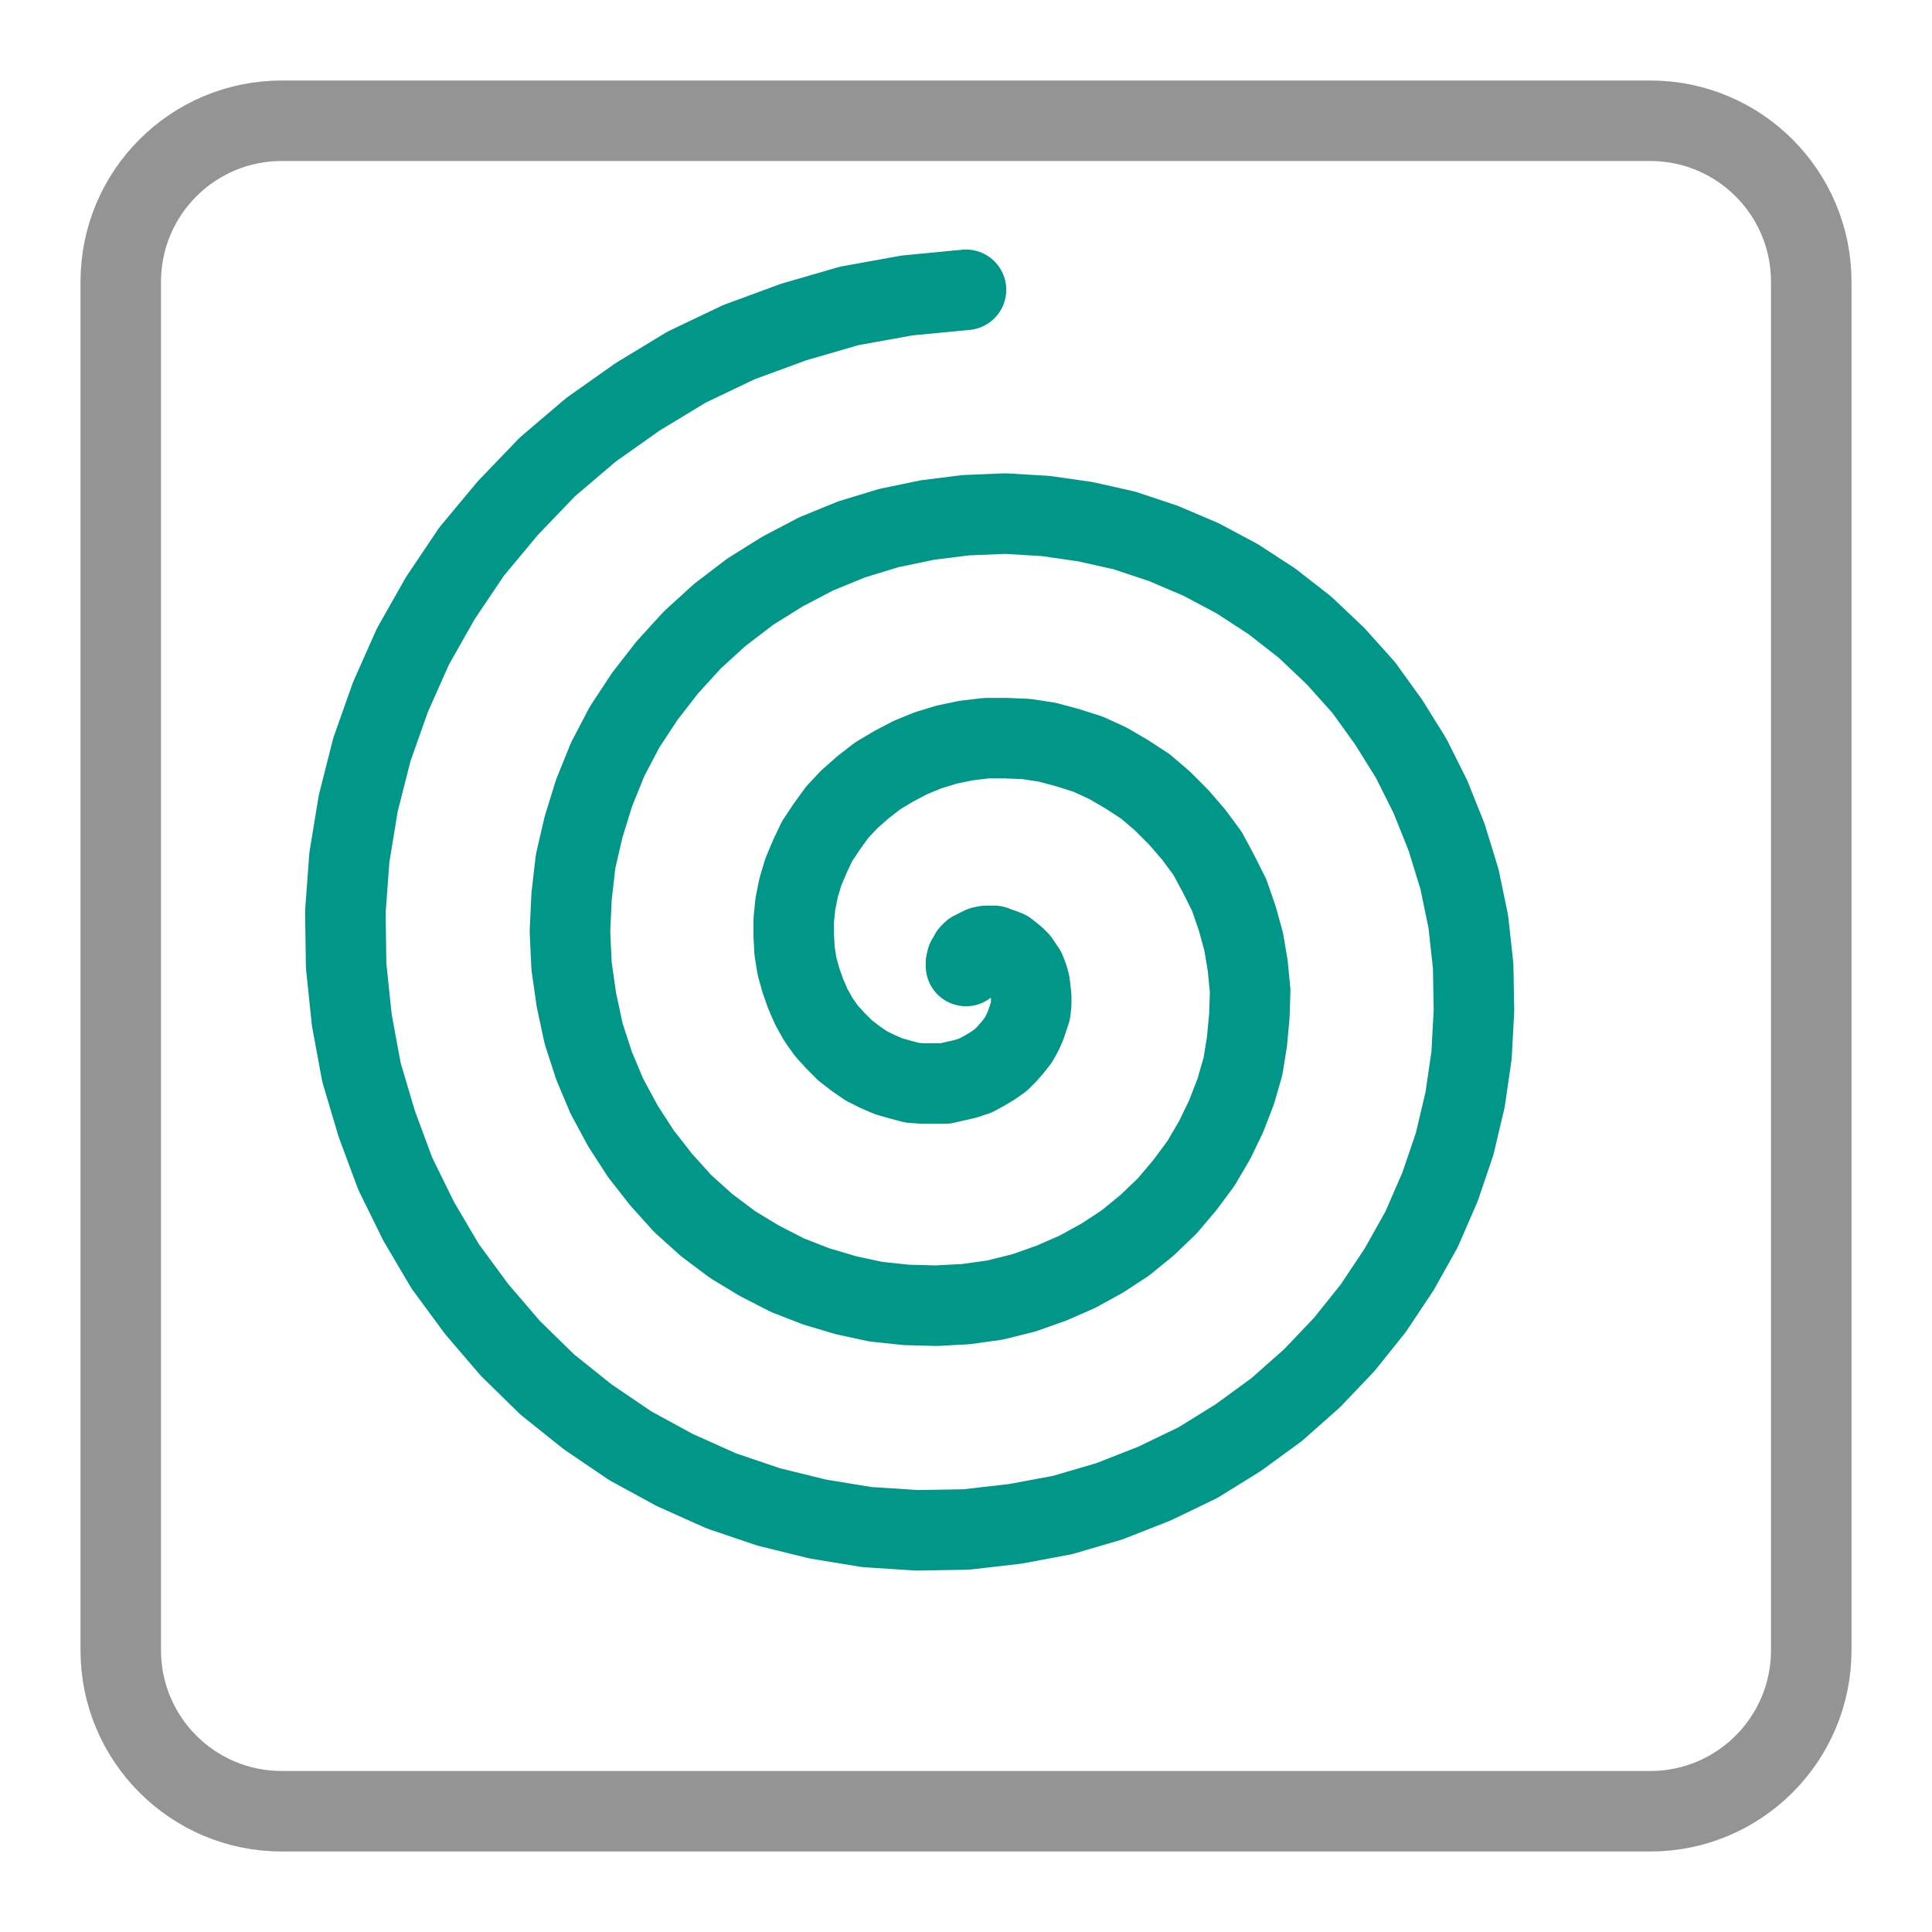
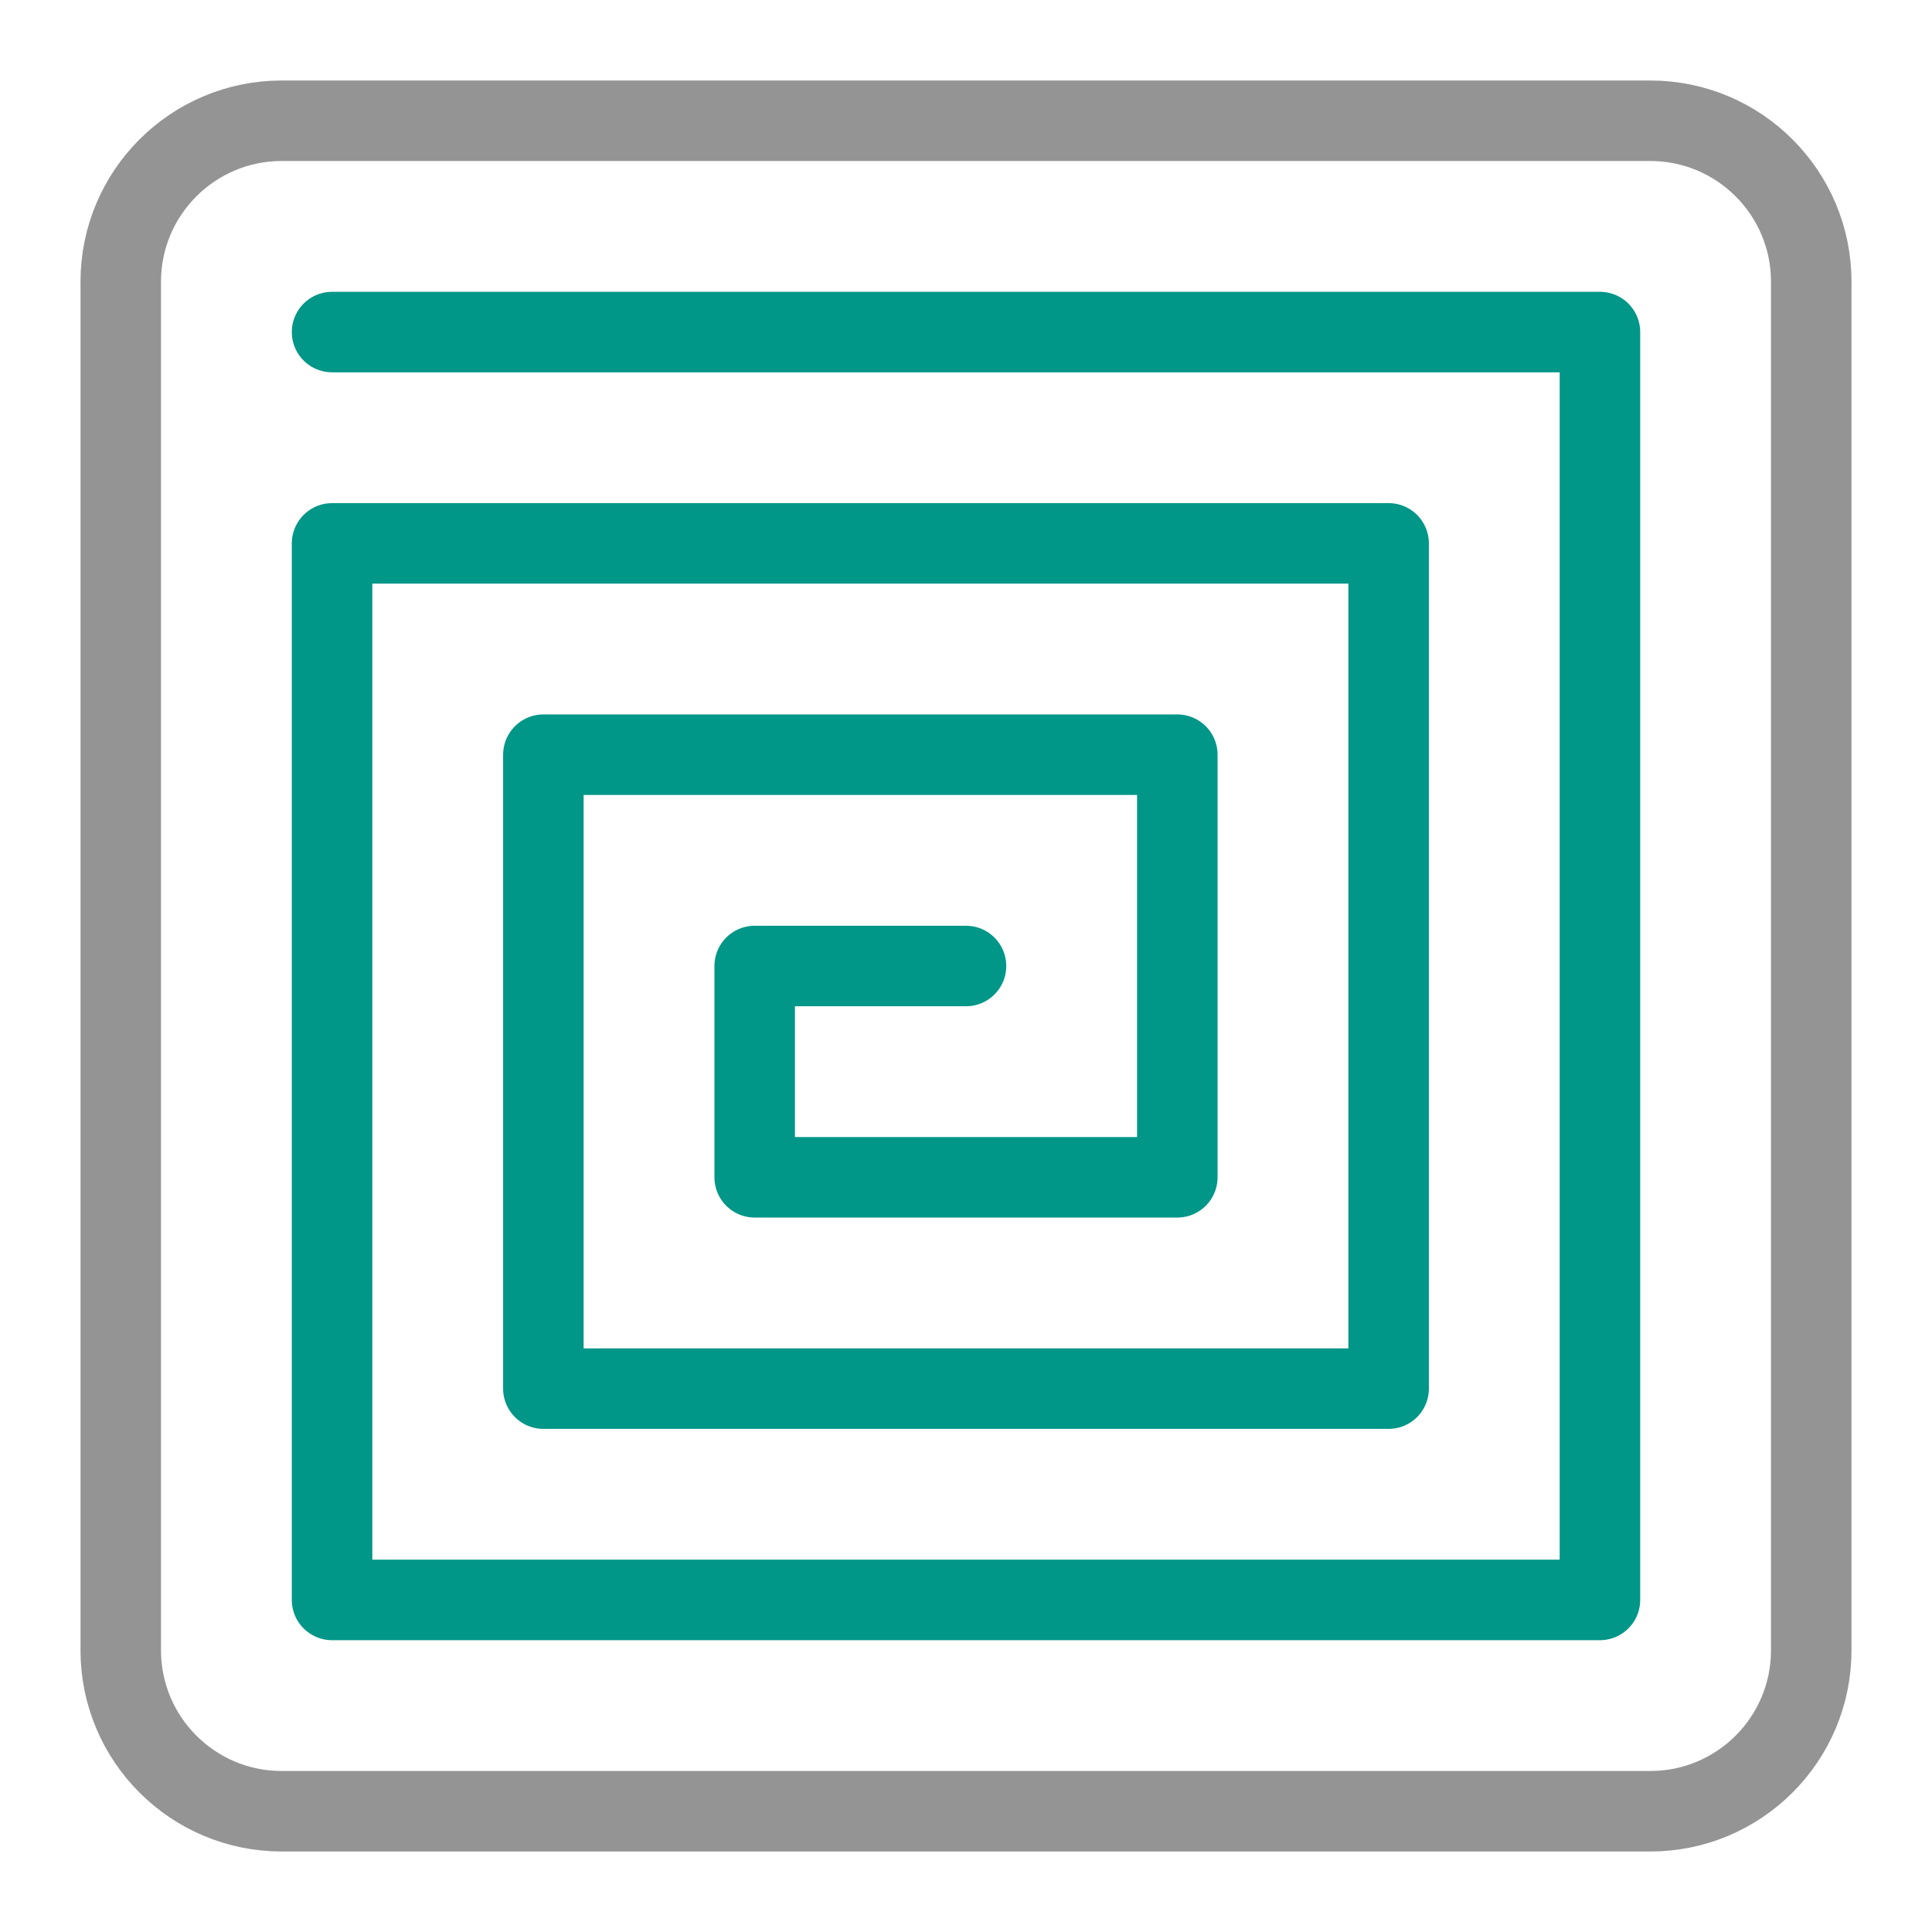
<svg xmlns="http://www.w3.org/2000/svg" width="24" height="24" viewBox="0 0 24 24">
-   <path d="M12.00,12.00 L12.00,11.96 L12.01,11.92 L12.03,11.89 L12.05,11.85 L12.08,11.82 L12.12,11.80 L12.16,11.78 L12.20,11.76 L12.25,11.75 L12.30,11.75 L12.35,11.75 L12.40,11.77 L12.46,11.79 L12.51,11.81 L12.56,11.85 L12.61,11.89 L12.66,11.94 L12.70,12.00 L12.74,12.06 L12.77,12.14 L12.79,12.21 L12.80,12.29 L12.81,12.38 L12.81,12.47 L12.80,12.56 L12.77,12.65 L12.74,12.74 L12.70,12.83 L12.65,12.92 L12.58,13.01 L12.51,13.09 L12.43,13.17 L12.33,13.24 L12.23,13.30 L12.12,13.36 L12.00,13.40 L11.87,13.43 L11.74,13.46 L11.61,13.46 L11.47,13.46 L11.33,13.45 L11.18,13.41 L11.04,13.37 L10.90,13.31 L10.76,13.24 L10.63,13.15 L10.50,13.05 L10.38,12.93 L10.27,12.81 L10.17,12.67 L10.08,12.51 L10.01,12.35 L9.95,12.18 L9.90,12.00 L9.87,11.81 L9.86,11.62 L9.86,11.43 L9.88,11.23 L9.92,11.03 L9.98,10.83 L10.06,10.64 L10.15,10.45 L10.27,10.27 L10.40,10.09 L10.55,9.93 L10.72,9.78 L10.90,9.64 L11.10,9.52 L11.31,9.41 L11.53,9.32 L11.76,9.25 L12.00,9.20 L12.25,9.17 L12.50,9.17 L12.75,9.18 L13.01,9.22 L13.27,9.29 L13.52,9.37 L13.76,9.48 L14.00,9.62 L14.23,9.77 L14.44,9.95 L14.64,10.15 L14.83,10.37 L15.00,10.60 L15.14,10.86 L15.27,11.12 L15.37,11.41 L15.45,11.70 L15.50,12.00 L15.53,12.31 L15.52,12.62 L15.49,12.94 L15.44,13.25 L15.35,13.56 L15.23,13.87 L15.09,14.16 L14.92,14.45 L14.72,14.72 L14.50,14.98 L14.25,15.22 L13.98,15.44 L13.69,15.63 L13.38,15.80 L13.06,15.94 L12.72,16.06 L12.36,16.15 L12.00,16.20 L11.63,16.22 L11.26,16.21 L10.88,16.17 L10.51,16.09 L10.14,15.98 L9.78,15.84 L9.43,15.66 L9.10,15.46 L8.78,15.22 L8.48,14.95 L8.21,14.65 L7.96,14.33 L7.74,13.99 L7.54,13.62 L7.38,13.24 L7.25,12.84 L7.16,12.42 L7.10,12.00 L7.08,11.57 L7.10,11.14 L7.15,10.70 L7.25,10.27 L7.38,9.85 L7.55,9.43 L7.76,9.03 L8.01,8.65 L8.29,8.29 L8.60,7.95 L8.94,7.64 L9.32,7.35 L9.72,7.10 L10.14,6.88 L10.58,6.70 L11.04,6.56 L11.52,6.46 L12.00,6.40 L12.49,6.38 L12.99,6.41 L13.48,6.48 L13.97,6.59 L14.45,6.75 L14.92,6.95 L15.37,7.19 L15.80,7.47 L16.21,7.79 L16.59,8.15 L16.94,8.54 L17.25,8.97 L17.53,9.42 L17.77,9.90 L17.97,10.40 L18.13,10.92 L18.24,11.45 L18.30,12.00 L18.31,12.55 L18.28,13.11 L18.20,13.66 L18.07,14.21 L17.89,14.74 L17.66,15.27 L17.38,15.77 L17.06,16.25 L16.70,16.70 L16.30,17.12 L15.86,17.51 L15.38,17.86 L14.88,18.17 L14.34,18.43 L13.78,18.65 L13.20,18.82 L12.61,18.93 L12.00,19.00 L11.39,19.01 L10.77,18.97 L10.16,18.87 L9.55,18.72 L8.96,18.52 L8.38,18.26 L7.83,17.96 L7.30,17.60 L6.80,17.20 L6.34,16.75 L5.92,16.26 L5.53,15.73 L5.20,15.17 L4.91,14.58 L4.68,13.96 L4.49,13.32 L4.37,12.67 L4.30,12.00 L4.29,11.33 L4.34,10.65 L4.45,9.98 L4.62,9.31 L4.85,8.66 L5.13,8.03 L5.47,7.43 L5.86,6.85 L6.31,6.31 L6.80,5.80 L7.34,5.34 L7.92,4.93 L8.53,4.56 L9.18,4.25 L9.86,4.00 L10.55,3.80 L11.27,3.67 L12.00,3.60" style="fill:none;stroke:#009688;stroke-linecap:round;stroke-linejoin:round" />
+   <path d="M4.125,4.125H19.875V19.875H4.125V6.75H17.25V17.25H6.75V9.375H14.625V14.625H9.375V12H12" style="fill:none;stroke:#009688;stroke-linecap:round;stroke-linejoin:round" />
  <rect x="1.5" y="1.5" width="21" height="21" rx="2" style="fill:none;stroke:#949494;stroke-linecap:round;stroke-linejoin:round" />
</svg>
